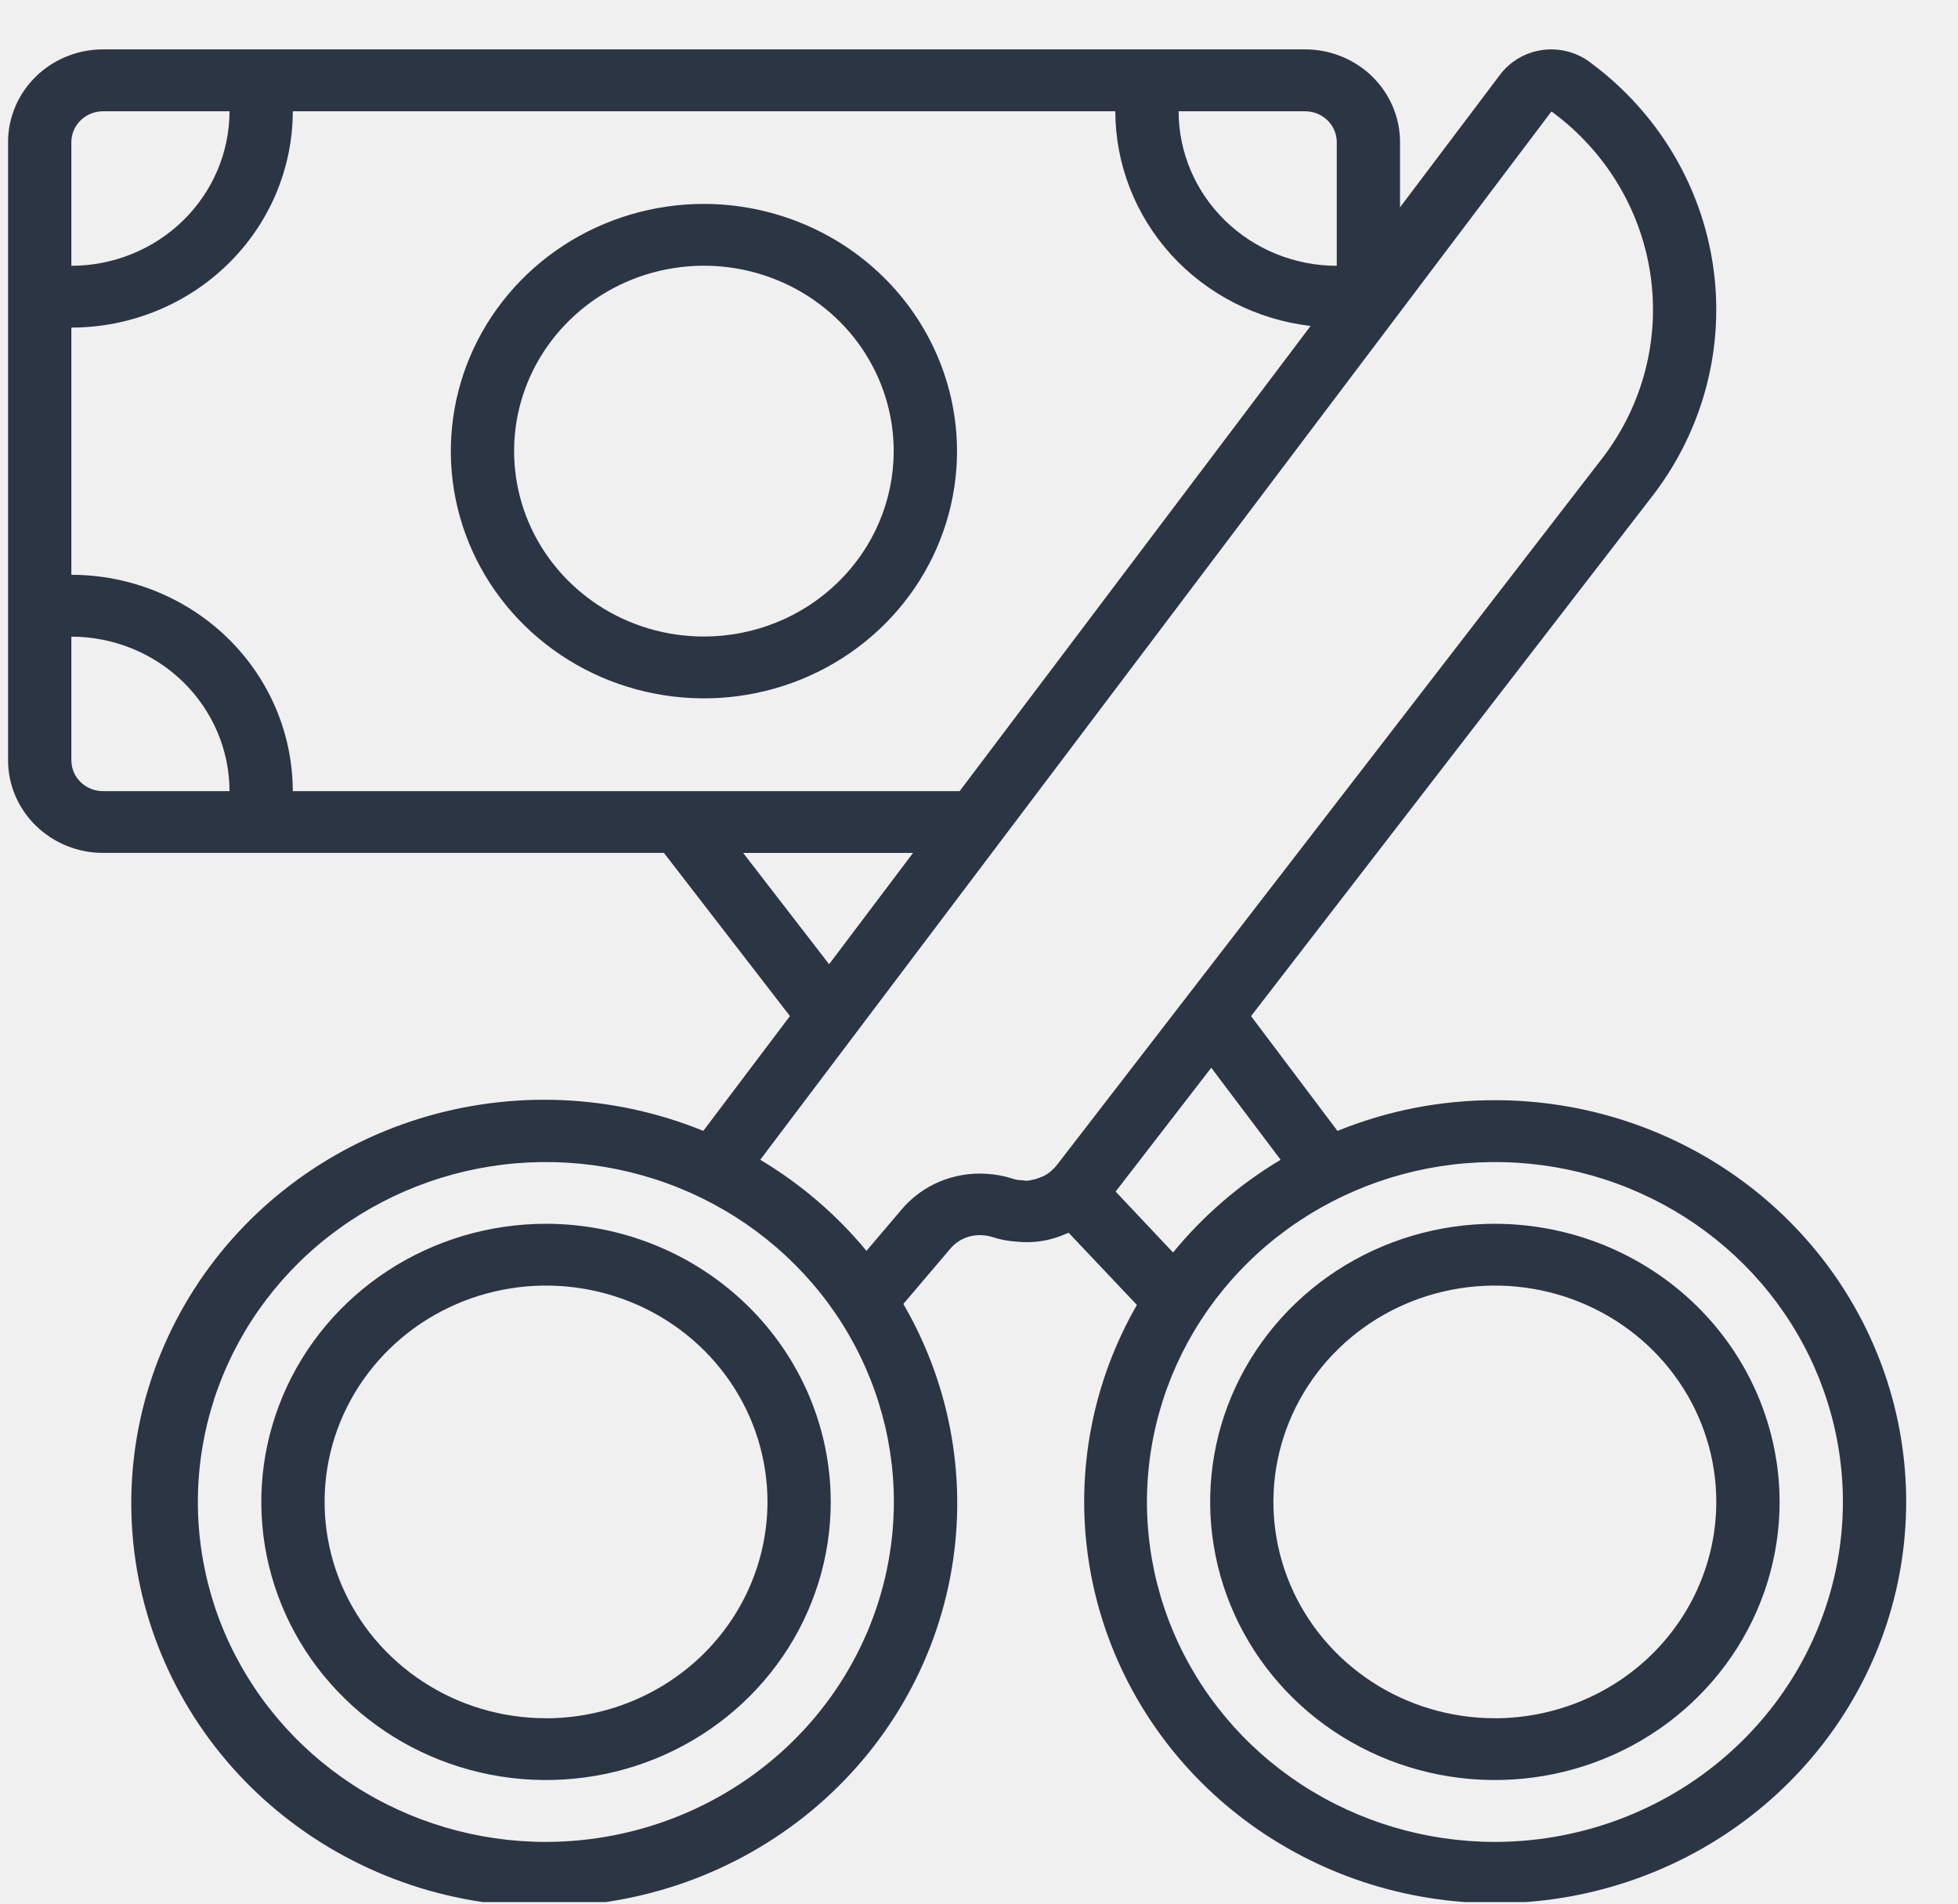
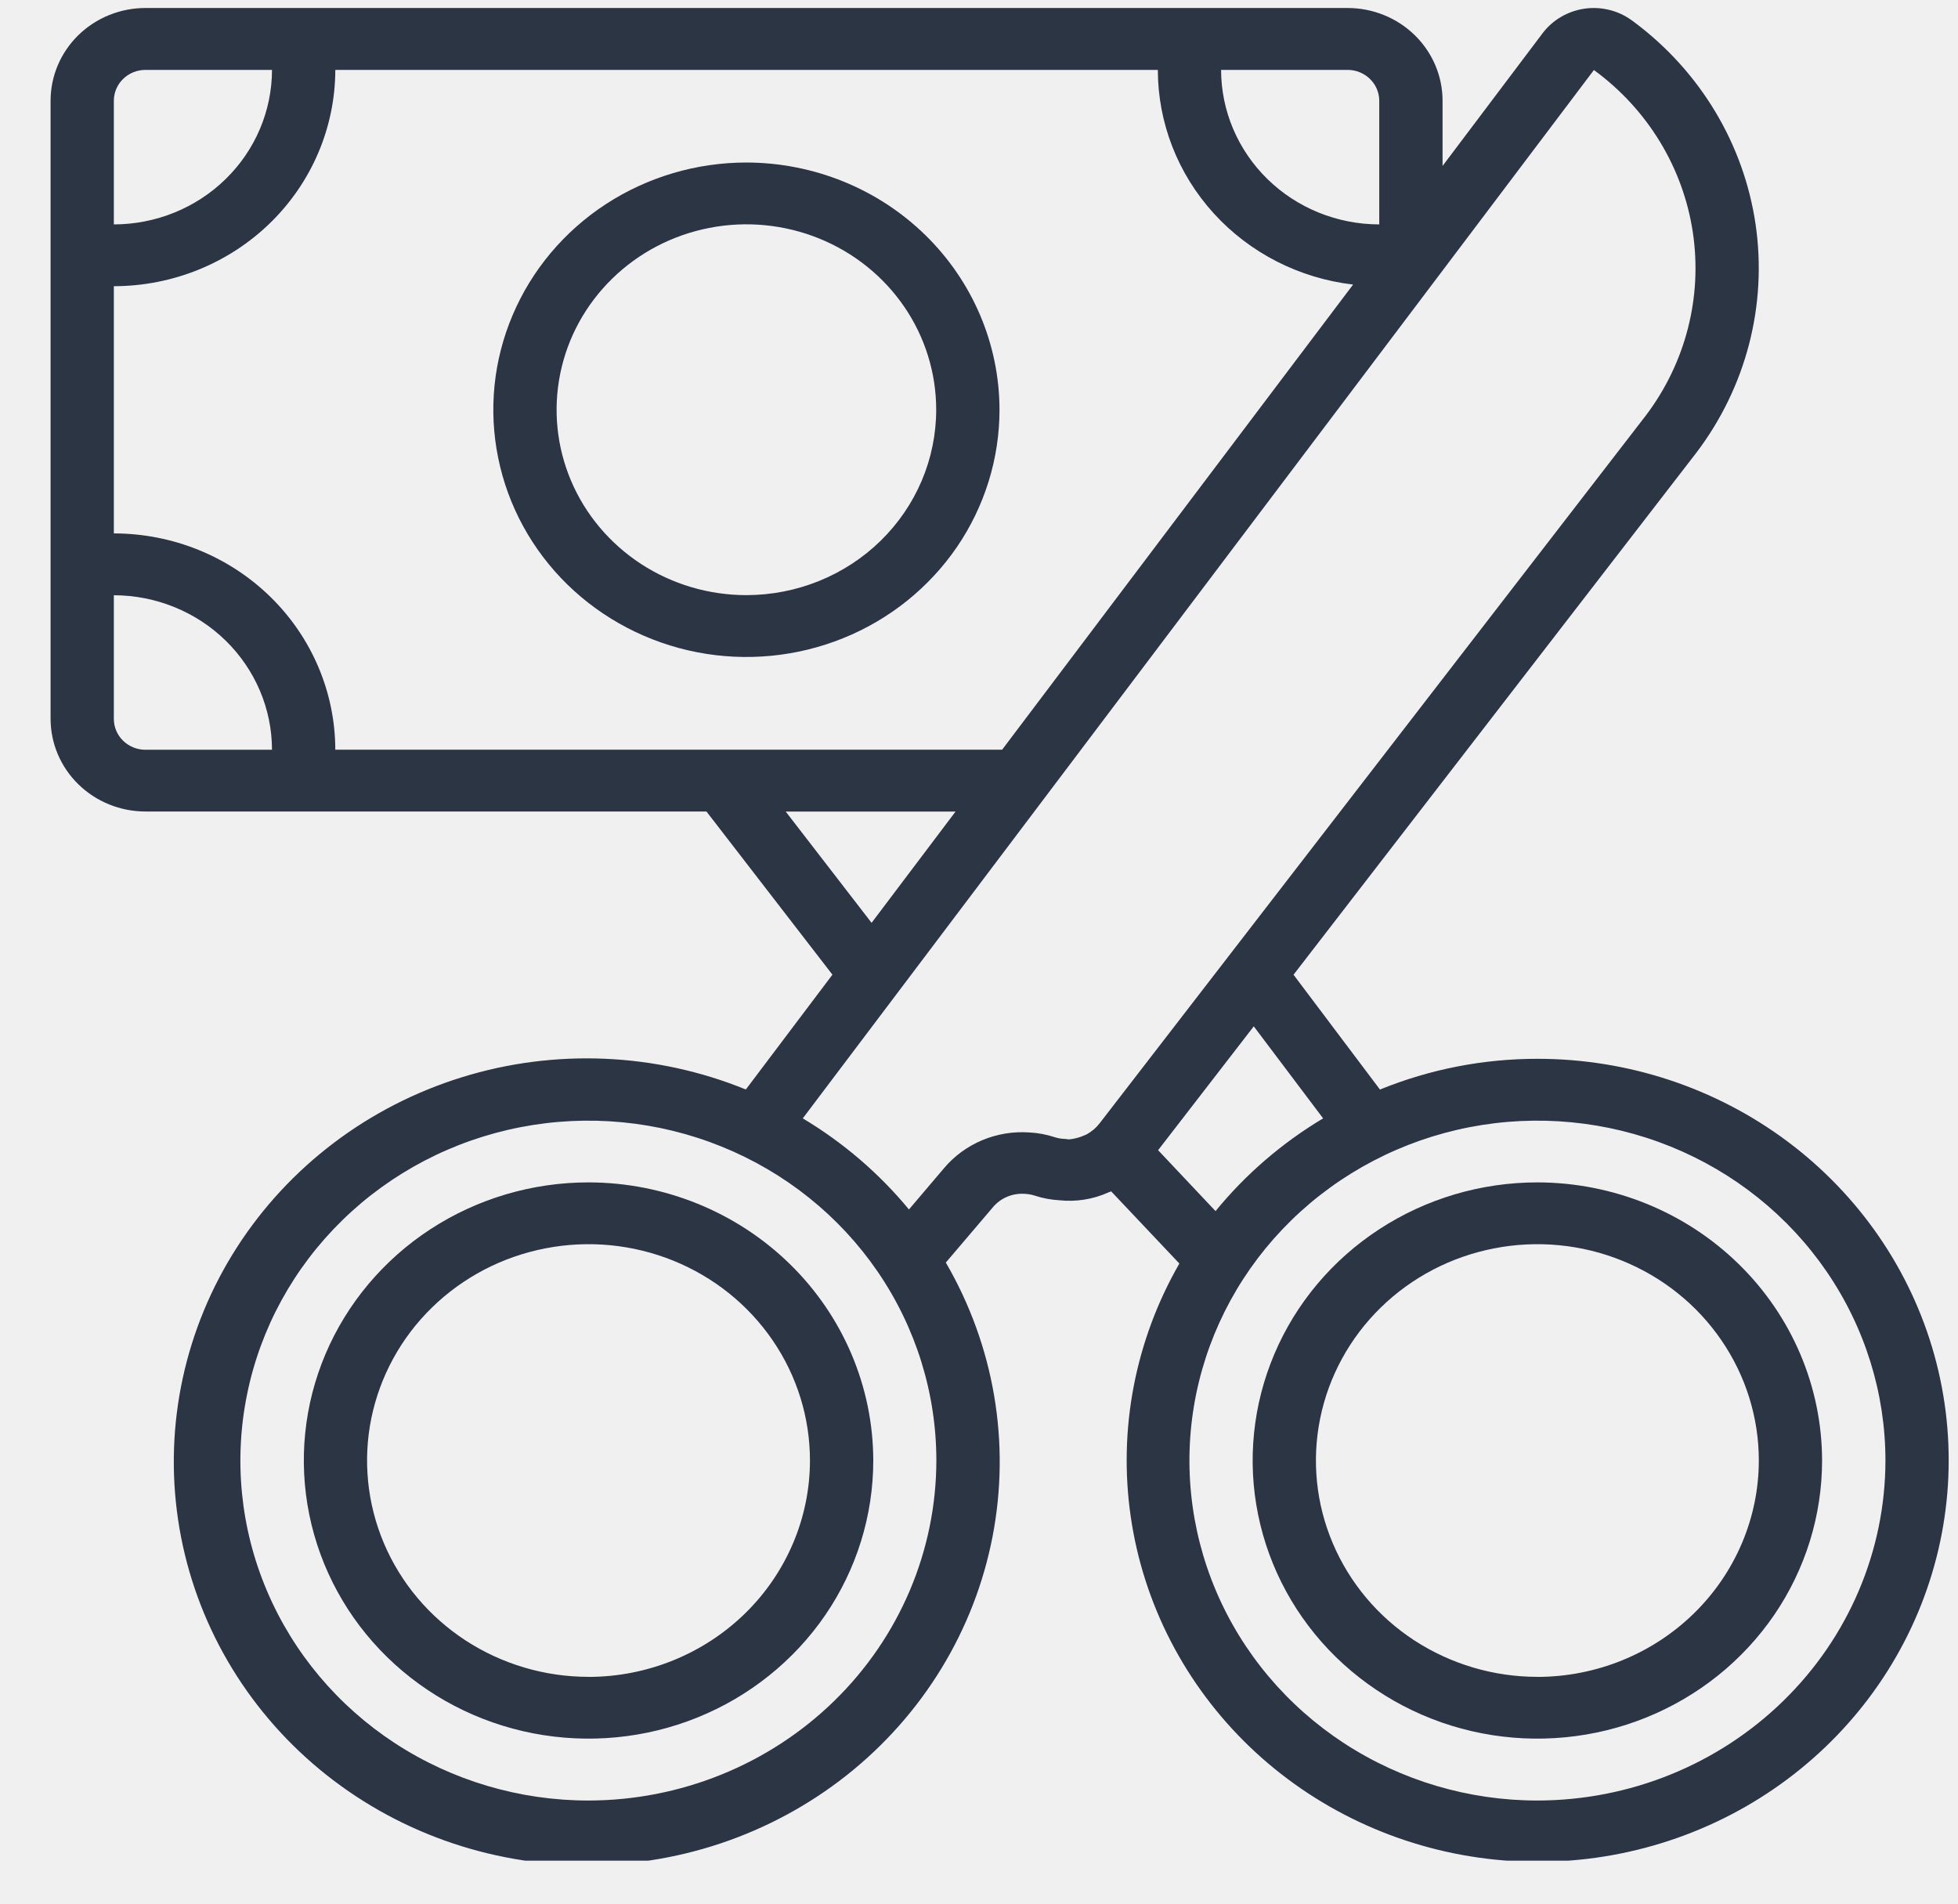
<svg xmlns="http://www.w3.org/2000/svg" width="36" height="35" viewBox="0 0 36 35" fill="none">
-   <g clip-path="url(#clip0_1043_50408)">
-     <path d="M10.04 22.5C9.004 22.5 7.992 22.8 7.131 23.362C6.27 23.924 5.599 24.722 5.203 25.657C4.807 26.591 4.703 27.619 4.905 28.611C5.107 29.603 5.606 30.514 6.338 31.229C7.07 31.945 8.003 32.431 9.018 32.629C10.034 32.826 11.086 32.725 12.043 32.338C12.999 31.951 13.817 31.295 14.392 30.454C14.967 29.614 15.274 28.625 15.274 27.614C15.273 26.258 14.721 24.958 13.739 24C12.758 23.041 11.427 22.502 10.04 22.5ZM10.04 31.591C9.234 31.591 8.447 31.358 7.778 30.921C7.108 30.483 6.586 29.862 6.278 29.136C5.97 28.409 5.889 27.609 6.046 26.838C6.203 26.066 6.591 25.358 7.161 24.801C7.73 24.245 8.455 23.866 9.245 23.713C10.035 23.559 10.854 23.638 11.598 23.939C12.342 24.24 12.978 24.75 13.425 25.404C13.872 26.058 14.111 26.827 14.111 27.614C14.11 28.668 13.681 29.679 12.918 30.425C12.154 31.171 11.119 31.59 10.04 31.592V31.591Z" fill="#2B3544" />
-     <path d="M27.486 20.228C26.492 20.227 25.509 20.419 24.591 20.793L23.002 18.682L30.414 9.077C31.324 7.874 31.713 6.371 31.497 4.89C31.282 3.41 30.479 2.072 29.261 1.165C29.246 1.154 29.231 1.142 29.214 1.13C28.965 0.951 28.653 0.876 28.347 0.921C28.041 0.967 27.766 1.128 27.582 1.371L25.741 3.812V2.613C25.741 2.161 25.557 1.727 25.23 1.407C24.903 1.088 24.459 0.908 23.996 0.908H1.893C1.431 0.908 0.987 1.088 0.66 1.407C0.332 1.727 0.148 2.161 0.148 2.613L0.148 13.976C0.148 14.428 0.332 14.862 0.66 15.181C0.987 15.501 1.431 15.681 1.893 15.681H12.207L14.524 18.681L12.931 20.792C11.272 20.116 9.421 20.036 7.708 20.568C5.994 21.1 4.529 22.208 3.574 23.696C2.619 25.184 2.235 26.955 2.491 28.693C2.747 30.431 3.627 32.025 4.973 33.189C6.319 34.353 8.044 35.014 9.841 35.052C11.639 35.09 13.392 34.504 14.789 33.398C16.185 32.292 17.135 30.738 17.468 29.012C17.802 27.286 17.497 25.501 16.609 23.974L17.471 22.96C17.544 22.873 17.637 22.804 17.744 22.761C17.85 22.718 17.966 22.701 18.08 22.712C18.14 22.716 18.198 22.728 18.255 22.747C18.395 22.792 18.54 22.819 18.688 22.828C18.999 22.862 19.314 22.813 19.599 22.684C19.616 22.678 19.632 22.672 19.648 22.665L20.903 23.992C20.09 25.406 19.775 27.042 20.009 28.647C20.242 30.253 21.01 31.738 22.194 32.875C23.378 34.011 24.912 34.735 26.56 34.935C28.207 35.135 29.876 34.799 31.308 33.98C32.741 33.16 33.858 31.903 34.486 30.402C35.114 28.901 35.218 27.24 34.783 25.675C34.348 24.11 33.398 22.729 32.079 21.744C30.76 20.76 29.146 20.227 27.486 20.228ZM24.578 2.614V4.887C23.807 4.886 23.068 4.587 22.523 4.054C21.977 3.521 21.671 2.799 21.67 2.046H23.996C24.15 2.046 24.298 2.106 24.407 2.212C24.516 2.318 24.578 2.462 24.578 2.613V2.614ZM1.312 2.614C1.312 2.464 1.373 2.319 1.482 2.213C1.591 2.106 1.739 2.046 1.893 2.046H4.22C4.219 2.799 3.912 3.521 3.367 4.054C2.822 4.587 2.083 4.886 1.312 4.887V2.614ZM1.312 13.978V11.705C2.083 11.706 2.822 12.006 3.367 12.538C3.912 13.071 4.219 13.793 4.22 14.546H1.893C1.817 14.546 1.741 14.531 1.671 14.503C1.6 14.474 1.536 14.432 1.482 14.379C1.428 14.327 1.385 14.264 1.356 14.195C1.327 14.126 1.312 14.052 1.312 13.977V13.978ZM1.312 10.569V6.023C2.391 6.022 3.426 5.603 4.189 4.857C4.953 4.111 5.382 3.101 5.383 2.046H20.506C20.508 3.019 20.874 3.958 21.535 4.685C22.197 5.412 23.108 5.877 24.097 5.993L17.644 14.546H5.383C5.382 13.491 4.953 12.48 4.189 11.734C3.426 10.989 2.391 10.569 1.312 10.568V10.569ZM13.664 15.682H16.787L15.244 17.728L13.664 15.682ZM10.037 33.865C8.771 33.865 7.534 33.498 6.482 32.812C5.43 32.125 4.61 31.149 4.125 30.007C3.641 28.865 3.514 27.608 3.761 26.396C4.008 25.183 4.618 24.07 5.512 23.196C6.407 22.322 7.547 21.727 8.788 21.485C10.03 21.244 11.316 21.368 12.485 21.841C13.654 22.314 14.653 23.115 15.357 24.143C16.059 25.171 16.435 26.379 16.435 27.615C16.433 29.272 15.758 30.861 14.559 32.032C13.359 33.204 11.733 33.863 10.037 33.865ZM19.169 21.63C19.076 21.673 18.976 21.7 18.873 21.71C18.844 21.705 18.815 21.702 18.785 21.7C18.729 21.698 18.674 21.689 18.621 21.672C18.467 21.621 18.307 21.591 18.145 21.582C17.849 21.561 17.552 21.61 17.278 21.724C17.005 21.839 16.764 22.015 16.575 22.24L15.931 22.998C15.383 22.334 14.722 21.768 13.978 21.323L28.525 2.049L28.534 2.055C29.515 2.776 30.166 3.847 30.343 5.035C30.521 6.222 30.212 7.43 29.482 8.396L19.439 21.411C19.374 21.496 19.292 21.567 19.197 21.618L19.169 21.63ZM20.512 21.908L22.27 19.631L23.546 21.323C22.79 21.775 22.121 22.352 21.568 23.028L20.512 21.908ZM27.486 33.865C26.221 33.865 24.984 33.498 23.931 32.812C22.879 32.125 22.059 31.149 21.575 30.007C21.091 28.865 20.964 27.608 21.211 26.396C21.458 25.183 22.067 24.07 22.962 23.196C23.857 22.322 24.997 21.727 26.238 21.485C27.479 21.244 28.766 21.368 29.935 21.841C31.104 22.314 32.103 23.115 32.806 24.143C33.509 25.171 33.884 26.379 33.884 27.615C33.882 29.272 33.208 30.861 32.008 32.032C30.809 33.204 29.183 33.863 27.486 33.865Z" fill="#2B3544" />
-     <path d="M27.485 22.5C26.45 22.5 25.437 22.8 24.576 23.362C23.716 23.924 23.045 24.722 22.648 25.657C22.252 26.591 22.149 27.619 22.351 28.611C22.553 29.603 23.051 30.514 23.783 31.229C24.515 31.945 25.448 32.431 26.464 32.629C27.479 32.826 28.532 32.725 29.488 32.338C30.445 31.951 31.262 31.295 31.837 30.454C32.413 29.614 32.72 28.625 32.72 27.614C32.718 26.258 32.166 24.958 31.185 24C30.203 23.041 28.873 22.502 27.485 22.5ZM27.485 31.591C26.68 31.591 25.892 31.358 25.223 30.921C24.553 30.483 24.031 29.862 23.723 29.136C23.415 28.409 23.334 27.609 23.491 26.838C23.649 26.066 24.036 25.358 24.606 24.801C25.175 24.245 25.901 23.866 26.691 23.713C27.48 23.559 28.299 23.638 29.043 23.939C29.787 24.24 30.423 24.75 30.87 25.404C31.318 26.058 31.556 26.827 31.556 27.614C31.555 28.668 31.126 29.679 30.363 30.425C29.599 31.171 28.564 31.59 27.485 31.592V31.591Z" fill="#2B3544" />
-     <path d="M12.942 3.749C12.022 3.749 11.122 4.016 10.357 4.515C9.592 5.015 8.995 5.724 8.643 6.555C8.291 7.386 8.199 8.299 8.378 9.181C8.558 10.063 9.001 10.873 9.652 11.508C10.303 12.144 11.132 12.577 12.034 12.752C12.937 12.928 13.873 12.838 14.723 12.494C15.573 12.15 16.3 11.567 16.811 10.82C17.323 10.072 17.596 9.193 17.596 8.294C17.594 7.089 17.103 5.934 16.231 5.082C15.359 4.23 14.176 3.751 12.942 3.749ZM12.942 11.703C12.252 11.703 11.577 11.504 11.003 11.129C10.43 10.754 9.982 10.222 9.718 9.599C9.454 8.976 9.385 8.291 9.519 7.629C9.654 6.968 9.986 6.361 10.475 5.884C10.963 5.407 11.585 5.082 12.261 4.951C12.938 4.819 13.64 4.887 14.278 5.145C14.915 5.403 15.461 5.84 15.844 6.4C16.227 6.961 16.432 7.62 16.432 8.294C16.431 9.198 16.064 10.065 15.409 10.704C14.755 11.344 13.868 11.703 12.942 11.703Z" fill="#2B3544" />
+   <g id="Icons" clip-path="url(#clip0_12361_58994)">
+     <path id="Vector" d="M10.821 21.739C9.785 21.739 8.773 22.039 7.912 22.601C7.052 23.163 6.381 23.961 5.984 24.896C5.588 25.83 5.485 26.858 5.687 27.85C5.889 28.842 6.387 29.753 7.119 30.468C7.851 31.183 8.784 31.671 9.8 31.868C10.815 32.065 11.868 31.964 12.824 31.577C13.781 31.19 14.598 30.534 15.174 29.694C15.749 28.853 16.056 27.864 16.056 26.853C16.054 25.497 15.502 24.197 14.521 23.239C13.539 22.28 12.209 21.741 10.821 21.739ZM10.821 30.83C10.015 30.83 9.228 30.596 8.559 30.16C7.889 29.723 7.367 29.101 7.059 28.375C6.751 27.648 6.67 26.848 6.827 26.077C6.985 25.305 7.372 24.596 7.942 24.04C8.511 23.484 9.237 23.105 10.027 22.952C10.816 22.798 11.635 22.877 12.379 23.178C13.123 23.479 13.759 23.989 14.206 24.643C14.654 25.297 14.892 26.066 14.892 26.853C14.891 27.907 14.462 28.918 13.699 29.664C12.935 30.41 11.9 30.83 10.821 30.831V30.83Z" fill="#2B3544" />
+     <path id="Vector_2" d="M28.267 19.467C27.274 19.466 26.29 19.658 25.372 20.032L23.783 17.921L31.195 8.316C32.105 7.113 32.494 5.61 32.279 4.129C32.063 2.649 31.26 1.311 30.043 0.404C30.027 0.393 30.012 0.381 29.995 0.369C29.746 0.19 29.434 0.115 29.128 0.16C28.823 0.206 28.547 0.367 28.363 0.61L26.523 3.051V1.852C26.523 1.4 26.339 0.966 26.011 0.646C25.684 0.327 25.24 0.147 24.777 0.147H2.675C2.212 0.147 1.768 0.327 1.441 0.646C1.114 0.966 0.93 1.4 0.93 1.852L0.93 13.215C0.93 13.667 1.114 14.101 1.441 14.42C1.768 14.74 2.212 14.92 2.675 14.92H12.989L15.305 17.92L13.713 20.031C12.053 19.355 10.202 19.275 8.489 19.807C6.775 20.339 5.311 21.447 4.355 22.935C3.4 24.423 3.017 26.194 3.273 27.932C3.529 29.67 4.408 31.264 5.754 32.428C7.1 33.592 8.825 34.252 10.623 34.291C12.42 34.329 14.173 33.743 15.57 32.637C16.966 31.531 17.916 29.977 18.249 28.251C18.583 26.525 18.278 24.74 17.39 23.213L18.253 22.199C18.325 22.112 18.419 22.043 18.525 22C18.631 21.957 18.747 21.94 18.861 21.951C18.921 21.955 18.98 21.967 19.036 21.986C19.176 22.031 19.322 22.058 19.469 22.067C19.78 22.101 20.096 22.052 20.38 21.923C20.397 21.917 20.413 21.91 20.43 21.904L21.684 23.231C20.871 24.645 20.557 26.281 20.79 27.886C21.023 29.491 21.791 30.977 22.975 32.114C24.159 33.25 25.694 33.974 27.341 34.174C28.988 34.374 30.657 34.038 32.09 33.219C33.522 32.4 34.639 31.142 35.267 29.641C35.895 28.14 36 26.479 35.565 24.914C35.13 23.349 34.179 21.968 32.86 20.983C31.541 19.999 29.927 19.466 28.267 19.467ZM25.359 1.853V4.126C24.588 4.125 23.849 3.826 23.304 3.293C22.759 2.76 22.452 2.038 22.451 1.285H24.777C24.931 1.285 25.079 1.345 25.188 1.451C25.297 1.557 25.359 1.701 25.359 1.852V1.853ZM2.093 1.853C2.093 1.703 2.154 1.558 2.263 1.452C2.372 1.345 2.52 1.285 2.675 1.285H5.001C5 2.038 4.694 2.76 4.148 3.293C3.603 3.826 2.864 4.125 2.093 4.126V1.853ZM2.093 13.217V10.944C2.864 10.945 3.603 11.245 4.148 11.777C4.693 12.31 5 13.032 5.001 13.785H2.675C2.598 13.785 2.523 13.77 2.452 13.742C2.381 13.713 2.317 13.671 2.263 13.618C2.209 13.566 2.166 13.503 2.137 13.434C2.108 13.365 2.093 13.291 2.093 13.216V13.217ZM2.093 9.808V5.262C3.172 5.261 4.207 4.842 4.971 4.096C5.734 3.35 6.163 2.34 6.165 1.285H21.288C21.289 2.258 21.655 3.197 22.317 3.924C22.978 4.651 23.889 5.116 24.878 5.232L18.425 13.784H6.165C6.163 12.73 5.734 11.719 4.971 10.973C4.207 10.227 3.173 9.808 2.093 9.807V9.808ZM14.446 14.921H17.569L16.025 16.967L14.446 14.921ZM10.818 33.104C9.552 33.104 8.315 32.737 7.263 32.051C6.211 31.364 5.391 30.388 4.907 29.246C4.422 28.104 4.296 26.847 4.543 25.635C4.789 24.422 5.399 23.309 6.294 22.435C7.188 21.561 8.328 20.965 9.57 20.724C10.811 20.483 12.097 20.607 13.266 21.08C14.435 21.553 15.435 22.354 16.138 23.382C16.841 24.41 17.216 25.618 17.216 26.854C17.214 28.511 16.539 30.1 15.34 31.271C14.14 32.443 12.514 33.102 10.818 33.104ZM19.95 20.869C19.857 20.912 19.757 20.939 19.654 20.949C19.625 20.944 19.596 20.941 19.567 20.939C19.511 20.937 19.455 20.928 19.402 20.911C19.248 20.86 19.088 20.829 18.927 20.821C18.63 20.8 18.333 20.849 18.06 20.963C17.786 21.078 17.545 21.254 17.356 21.479L16.712 22.237C16.164 21.573 15.504 21.007 14.76 20.562L29.306 1.287L29.315 1.294C30.297 2.015 30.947 3.086 31.125 4.274C31.302 5.461 30.993 6.669 30.264 7.635L20.22 20.65C20.155 20.735 20.073 20.805 19.978 20.857L19.95 20.869ZM21.293 21.147L23.052 18.87L24.327 20.562C23.571 21.014 22.902 21.59 22.349 22.267L21.293 21.147ZM28.267 33.104C27.002 33.104 25.765 32.737 24.713 32.051C23.661 31.364 22.84 30.388 22.356 29.246C21.872 28.104 21.745 26.847 21.992 25.635C22.239 24.422 22.848 23.309 23.743 22.435C24.638 21.561 25.778 20.965 27.019 20.724C28.26 20.483 29.547 20.607 30.716 21.08C31.885 21.553 32.884 22.354 33.587 23.382C34.29 24.41 34.666 25.618 34.666 26.854C34.664 28.511 33.989 30.1 32.789 31.271C31.59 32.443 29.964 33.102 28.267 33.104Z" fill="#2B3544" />
+     <path id="Vector_3" d="M28.266 21.739C27.231 21.739 26.219 22.039 25.358 22.601C24.497 23.163 23.826 23.961 23.43 24.896C23.034 25.83 22.93 26.858 23.132 27.85C23.334 28.842 23.832 29.753 24.564 30.468C25.297 31.183 26.229 31.671 27.245 31.868C28.26 32.065 29.313 31.964 30.269 31.577C31.226 31.19 32.044 30.534 32.619 29.694C33.194 28.853 33.501 27.864 33.501 26.853C33.499 25.497 32.947 24.197 31.966 23.239C30.985 22.28 29.654 21.741 28.266 21.739ZM28.266 30.83C27.461 30.83 26.674 30.596 26.004 30.16C25.334 29.723 24.813 29.101 24.505 28.375C24.196 27.648 24.116 26.848 24.273 26.077C24.43 25.305 24.818 24.596 25.387 24.04C25.956 23.484 26.682 23.105 27.472 22.952C28.262 22.798 29.08 22.877 29.824 23.178C30.568 23.479 31.204 23.989 31.651 24.643C32.099 25.297 32.338 26.066 32.338 26.853C32.337 27.907 31.907 28.918 31.144 29.664C30.381 30.41 29.346 30.83 28.266 30.831V30.83Z" fill="#2B3544" />
+     <path id="Vector_4" d="M13.723 2.988C12.803 2.988 11.904 3.255 11.138 3.754C10.373 4.254 9.777 4.963 9.425 5.794C9.072 6.625 8.98 7.538 9.16 8.42C9.339 9.302 9.782 10.112 10.433 10.748C11.084 11.383 11.913 11.816 12.816 11.992C13.718 12.167 14.654 12.077 15.504 11.733C16.355 11.389 17.081 10.806 17.593 10.059C18.104 9.311 18.377 8.432 18.377 7.533C18.375 6.328 17.884 5.173 17.012 4.321C16.14 3.469 14.957 2.99 13.723 2.988ZM13.723 10.942C13.033 10.942 12.359 10.742 11.785 10.368C11.211 9.993 10.763 9.461 10.499 8.838C10.235 8.215 10.166 7.53 10.301 6.868C10.435 6.207 10.768 5.6 11.256 5.123C11.744 4.646 12.366 4.321 13.043 4.19C13.72 4.058 14.421 4.126 15.059 4.384C15.697 4.642 16.242 5.079 16.625 5.639C17.009 6.2 17.213 6.859 17.213 7.533C17.213 8.437 16.845 9.304 16.191 9.943C15.536 10.583 14.649 10.941 13.723 10.942Z" fill="#2B3544" />
  </g>
  <defs>
-     <clipPath id="clip0_1043_50408">
-       <rect width="34.899" height="34.09" fill="white" transform="translate(0.148438 0.880859)" />
+     <clipPath id="clip0_12361_58994">
+       <rect width="34.899" height="34.09" fill="white" transform="translate(0.929688 0.119873)" />
    </clipPath>
  </defs>
</svg>
